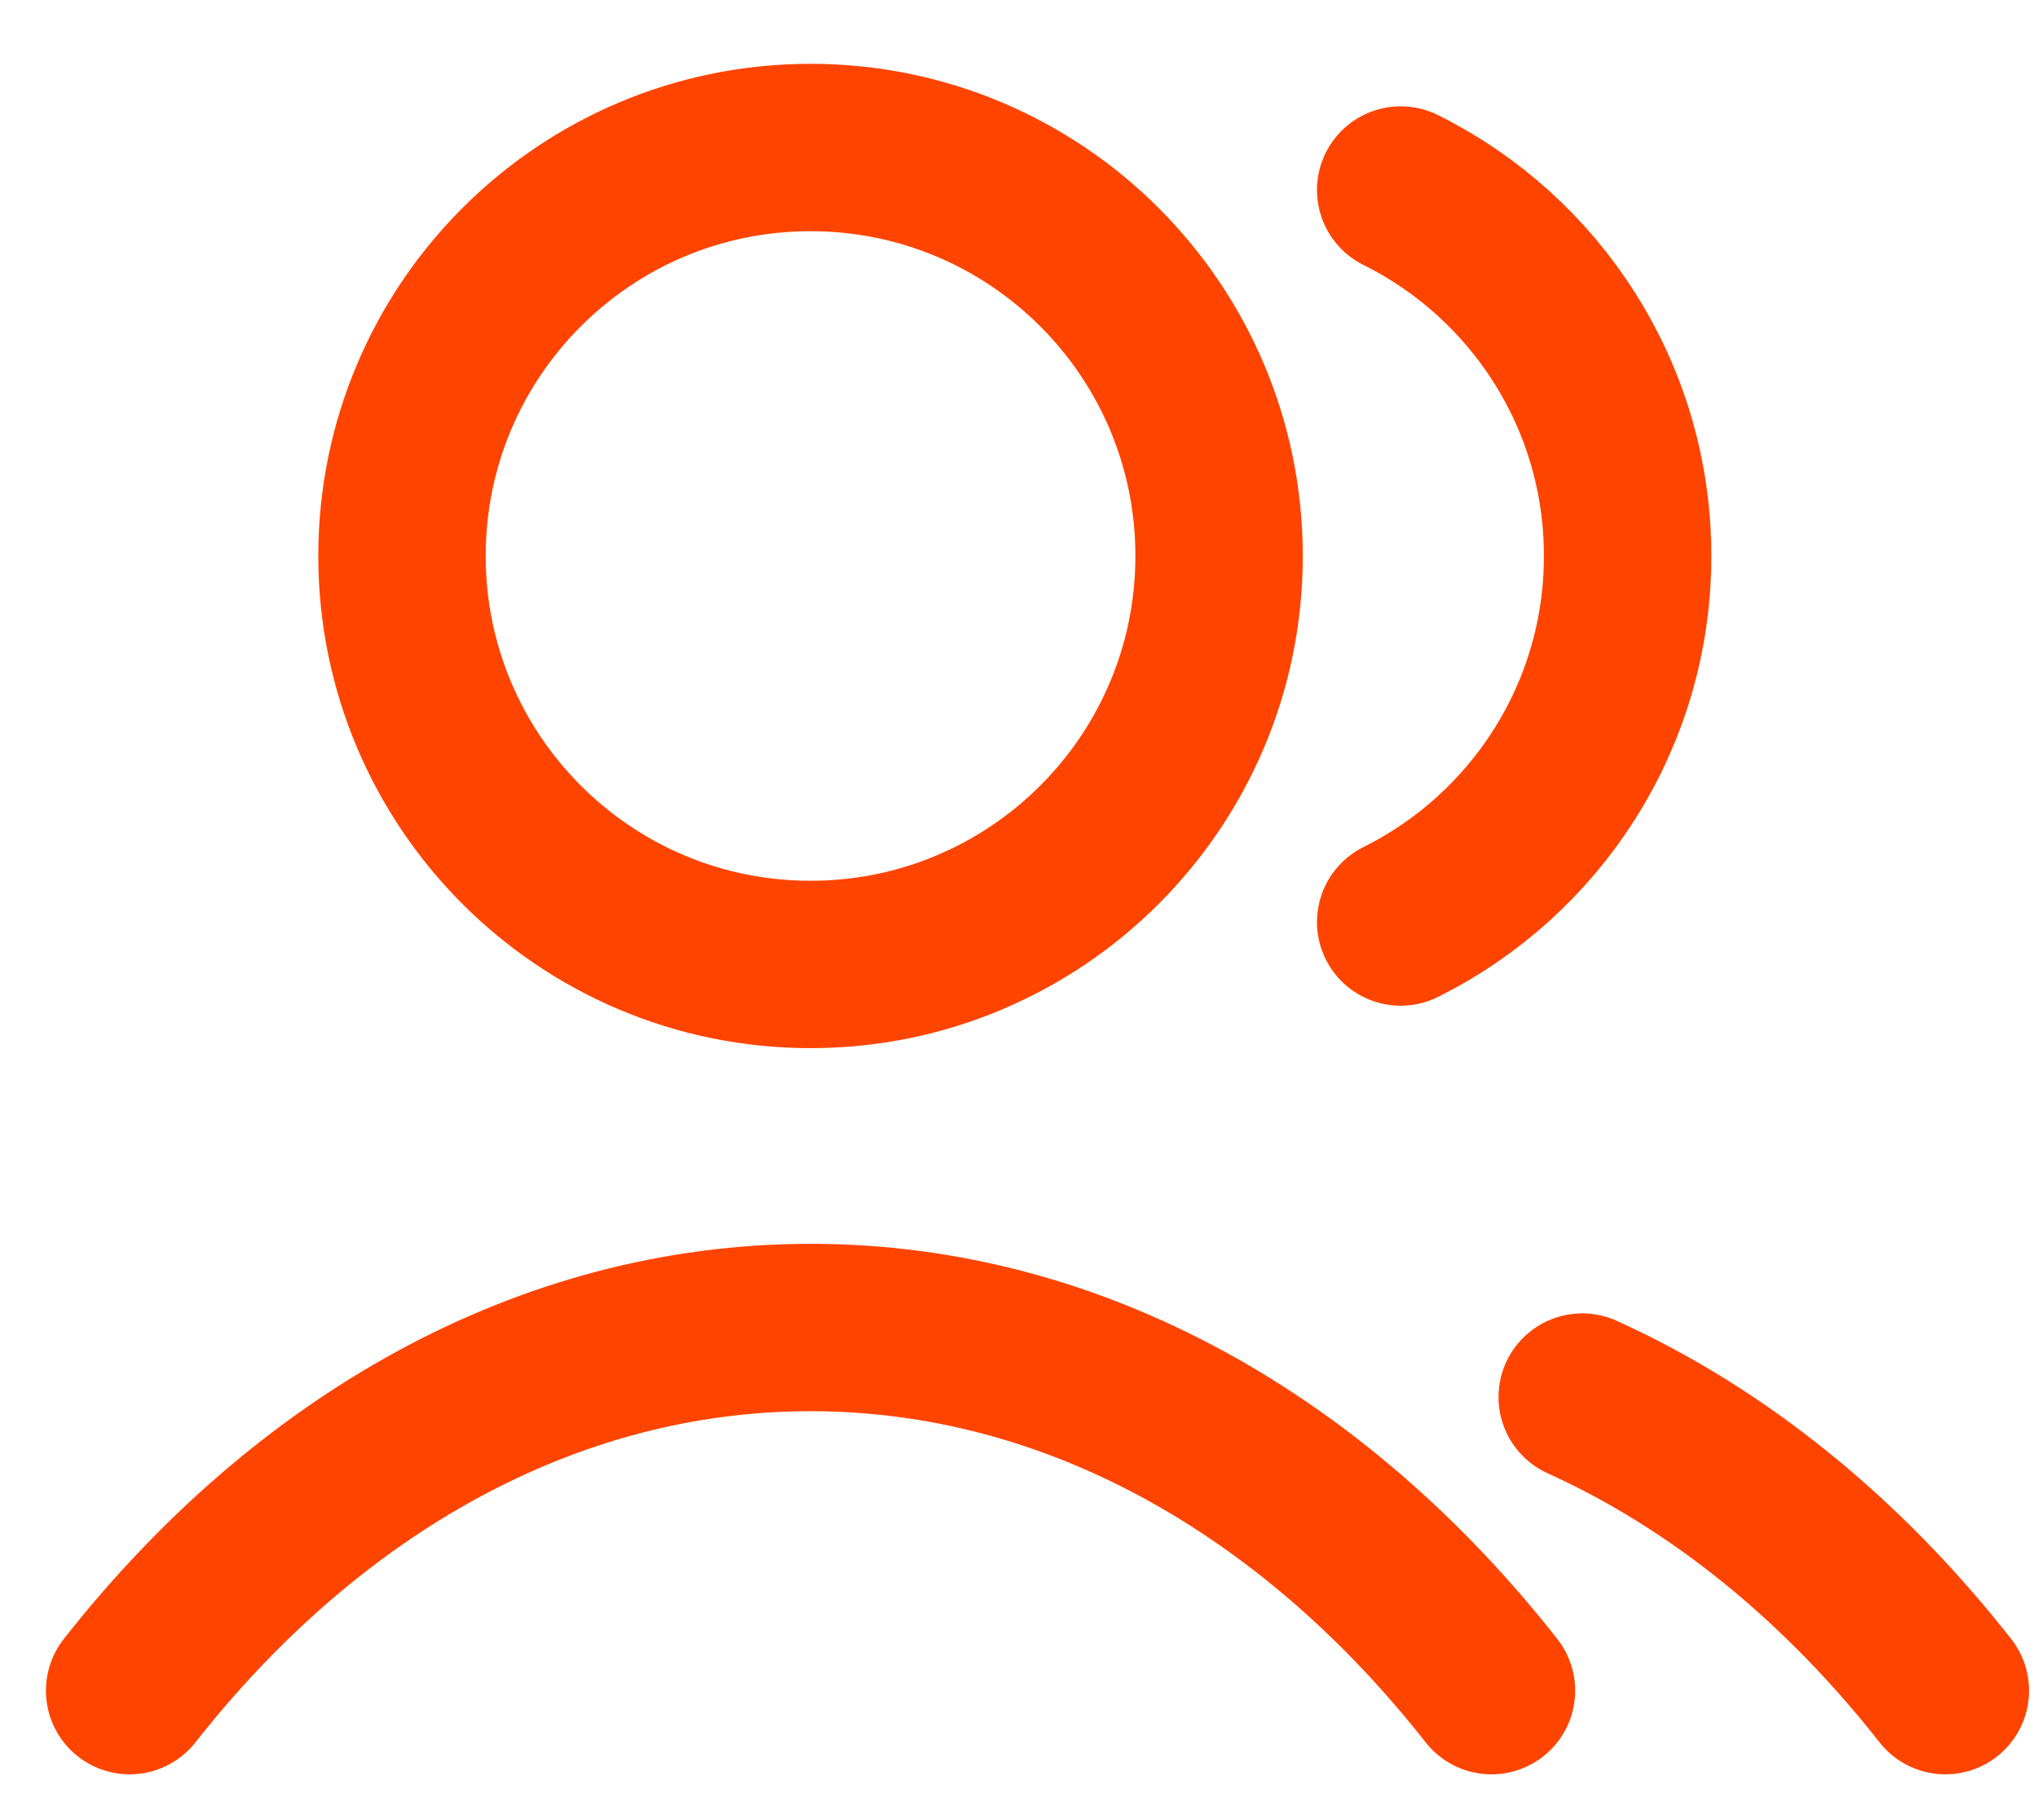
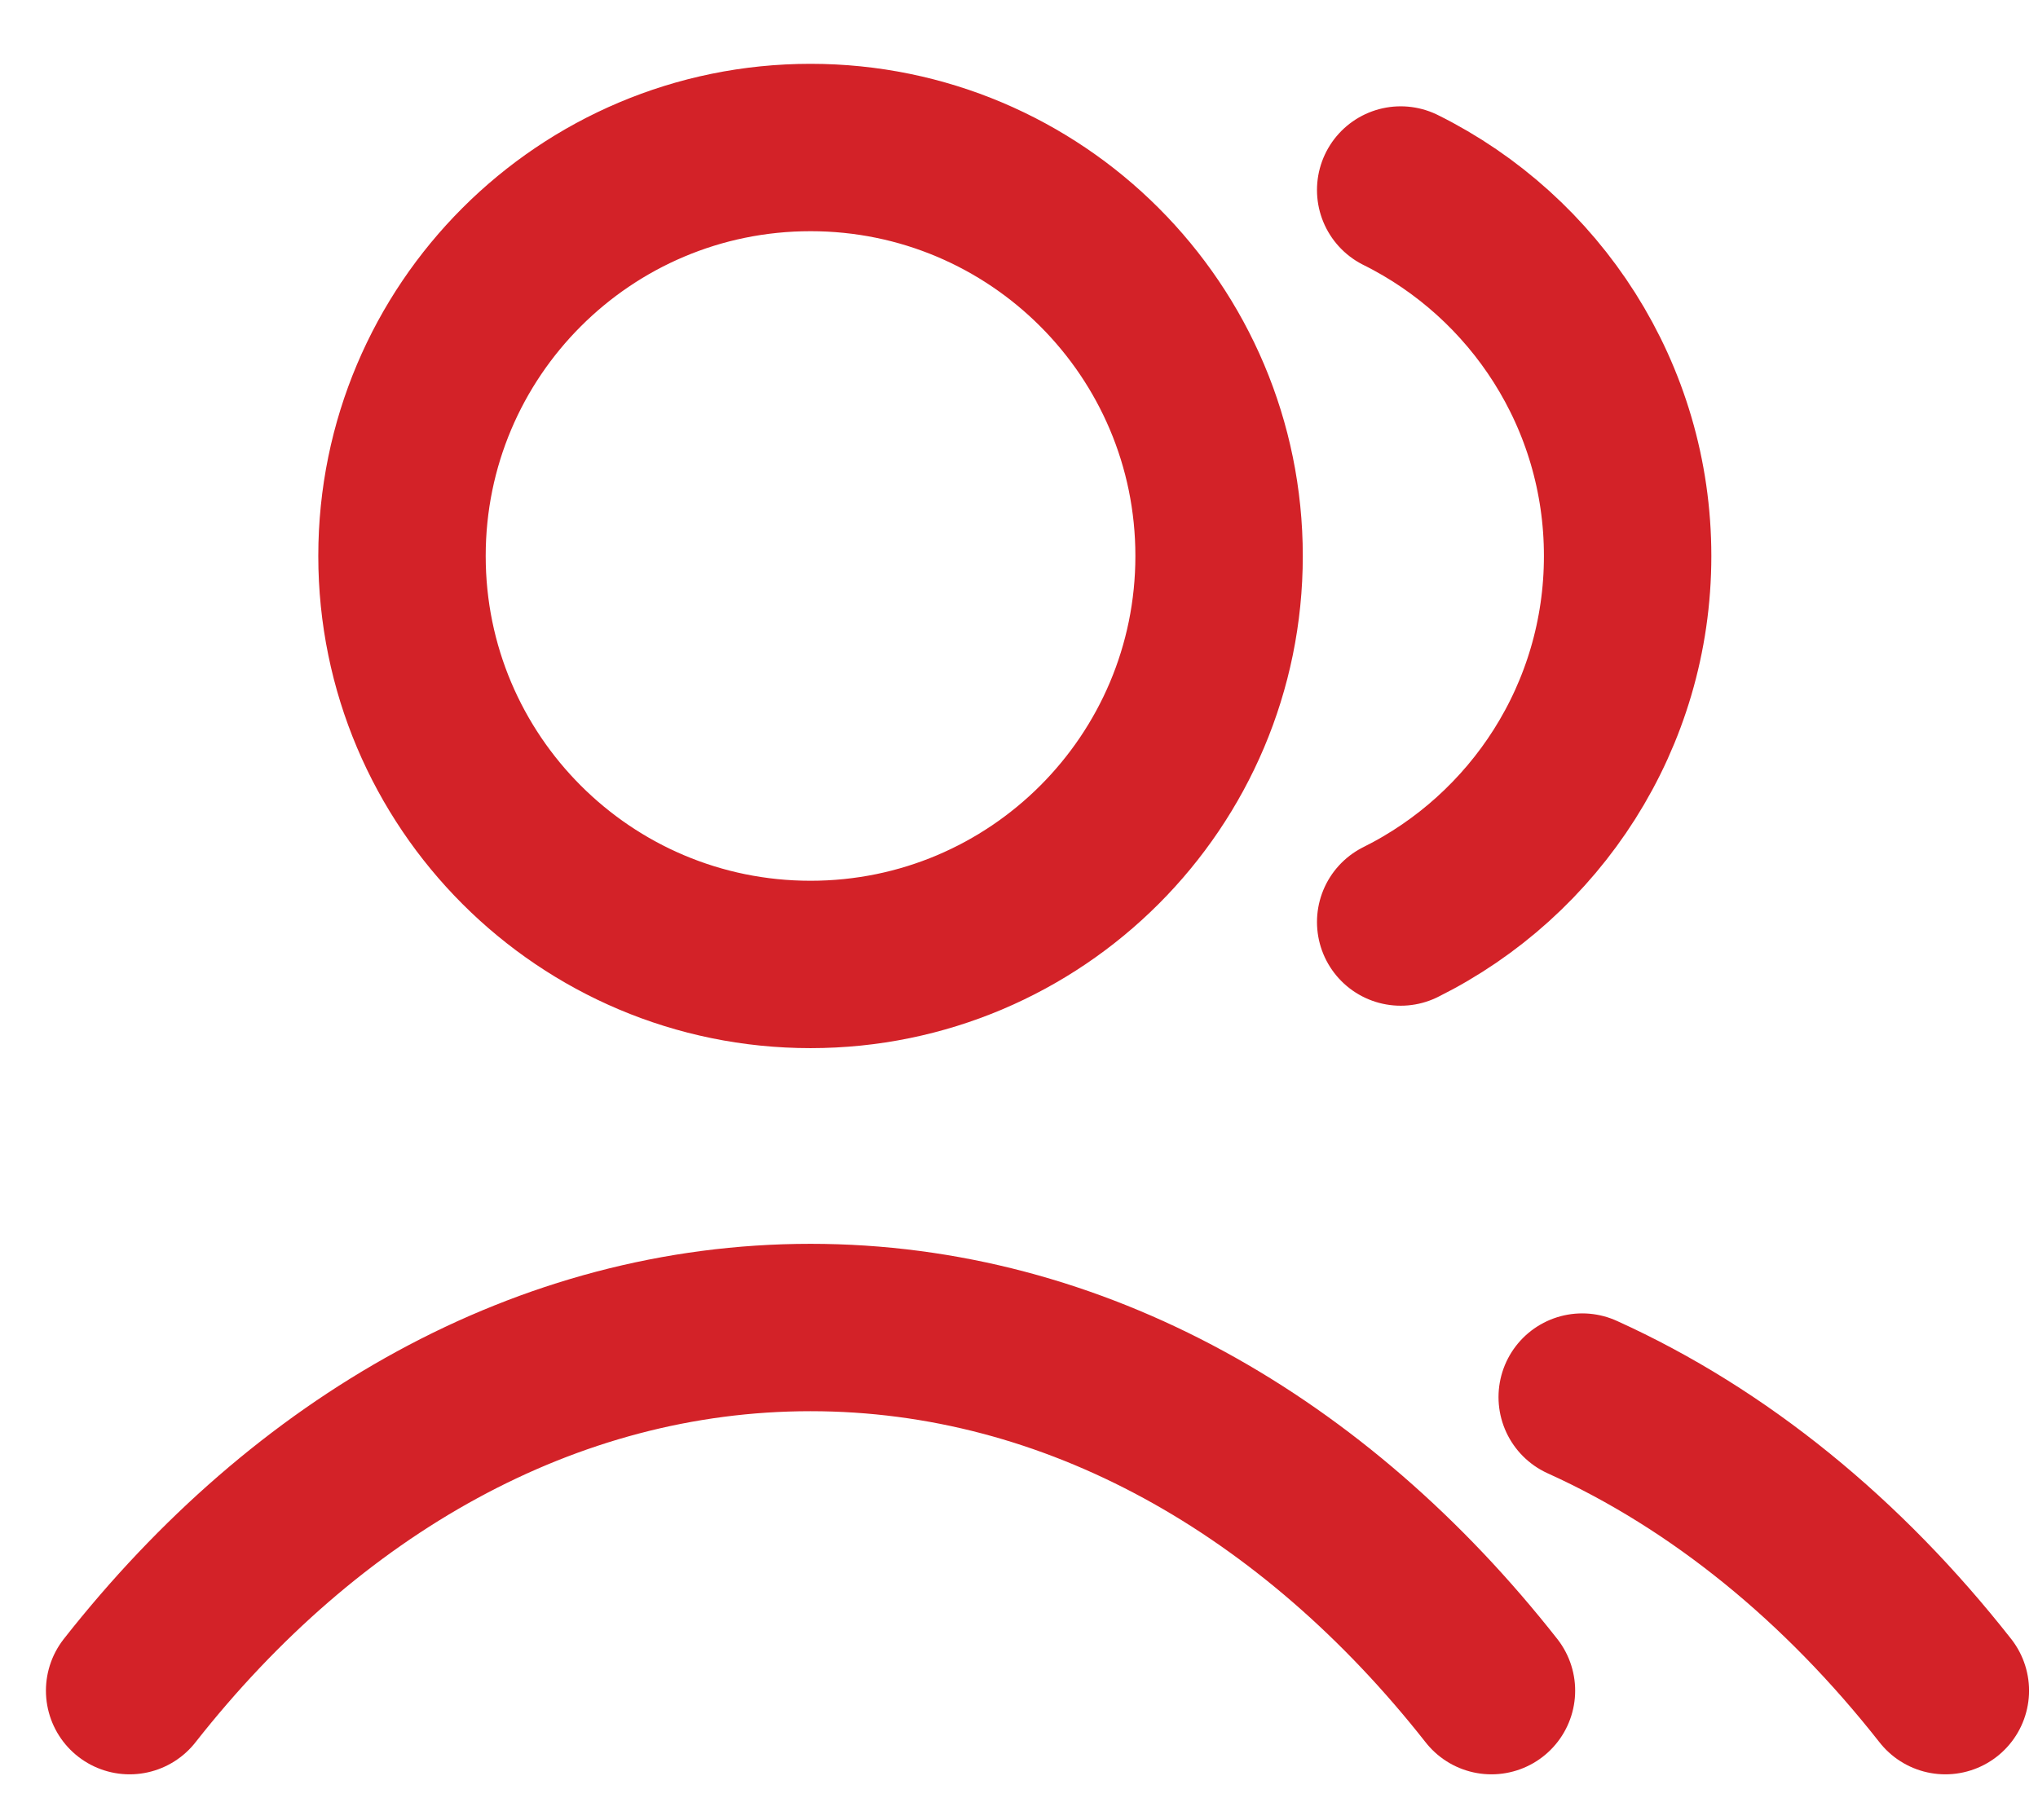
<svg xmlns="http://www.w3.org/2000/svg" width="28" height="25" viewBox="0 0 28 25" fill="none">
-   <path d="M19.244 2.611C21.092 3.529 22.362 5.436 22.362 7.64C22.362 9.844 21.092 11.751 19.244 12.67M21.738 19.198C23.623 20.051 25.321 21.442 26.727 23.232M1.781 23.232C4.209 20.142 7.505 18.242 11.136 18.242C14.767 18.242 18.063 20.142 20.491 23.232M16.749 7.64C16.749 10.74 14.236 13.253 11.136 13.253C8.036 13.253 5.523 10.74 5.523 7.64C5.523 4.54 8.036 2.027 11.136 2.027C14.236 2.027 16.749 4.54 16.749 7.64Z" stroke="#ff4400" stroke-width="2.3" stroke-linecap="round" stroke-linejoin="round" />
+   <path d="M19.244 2.611C21.092 3.529 22.362 5.436 22.362 7.64C22.362 9.844 21.092 11.751 19.244 12.67M21.738 19.198C23.623 20.051 25.321 21.442 26.727 23.232M1.781 23.232C4.209 20.142 7.505 18.242 11.136 18.242C14.767 18.242 18.063 20.142 20.491 23.232M16.749 7.64C16.749 10.74 14.236 13.253 11.136 13.253C8.036 13.253 5.523 10.74 5.523 7.64C5.523 4.54 8.036 2.027 11.136 2.027C14.236 2.027 16.749 4.54 16.749 7.64Z" stroke="#D32228" stroke-width="2.3" stroke-linecap="round" stroke-linejoin="round" />
</svg>
